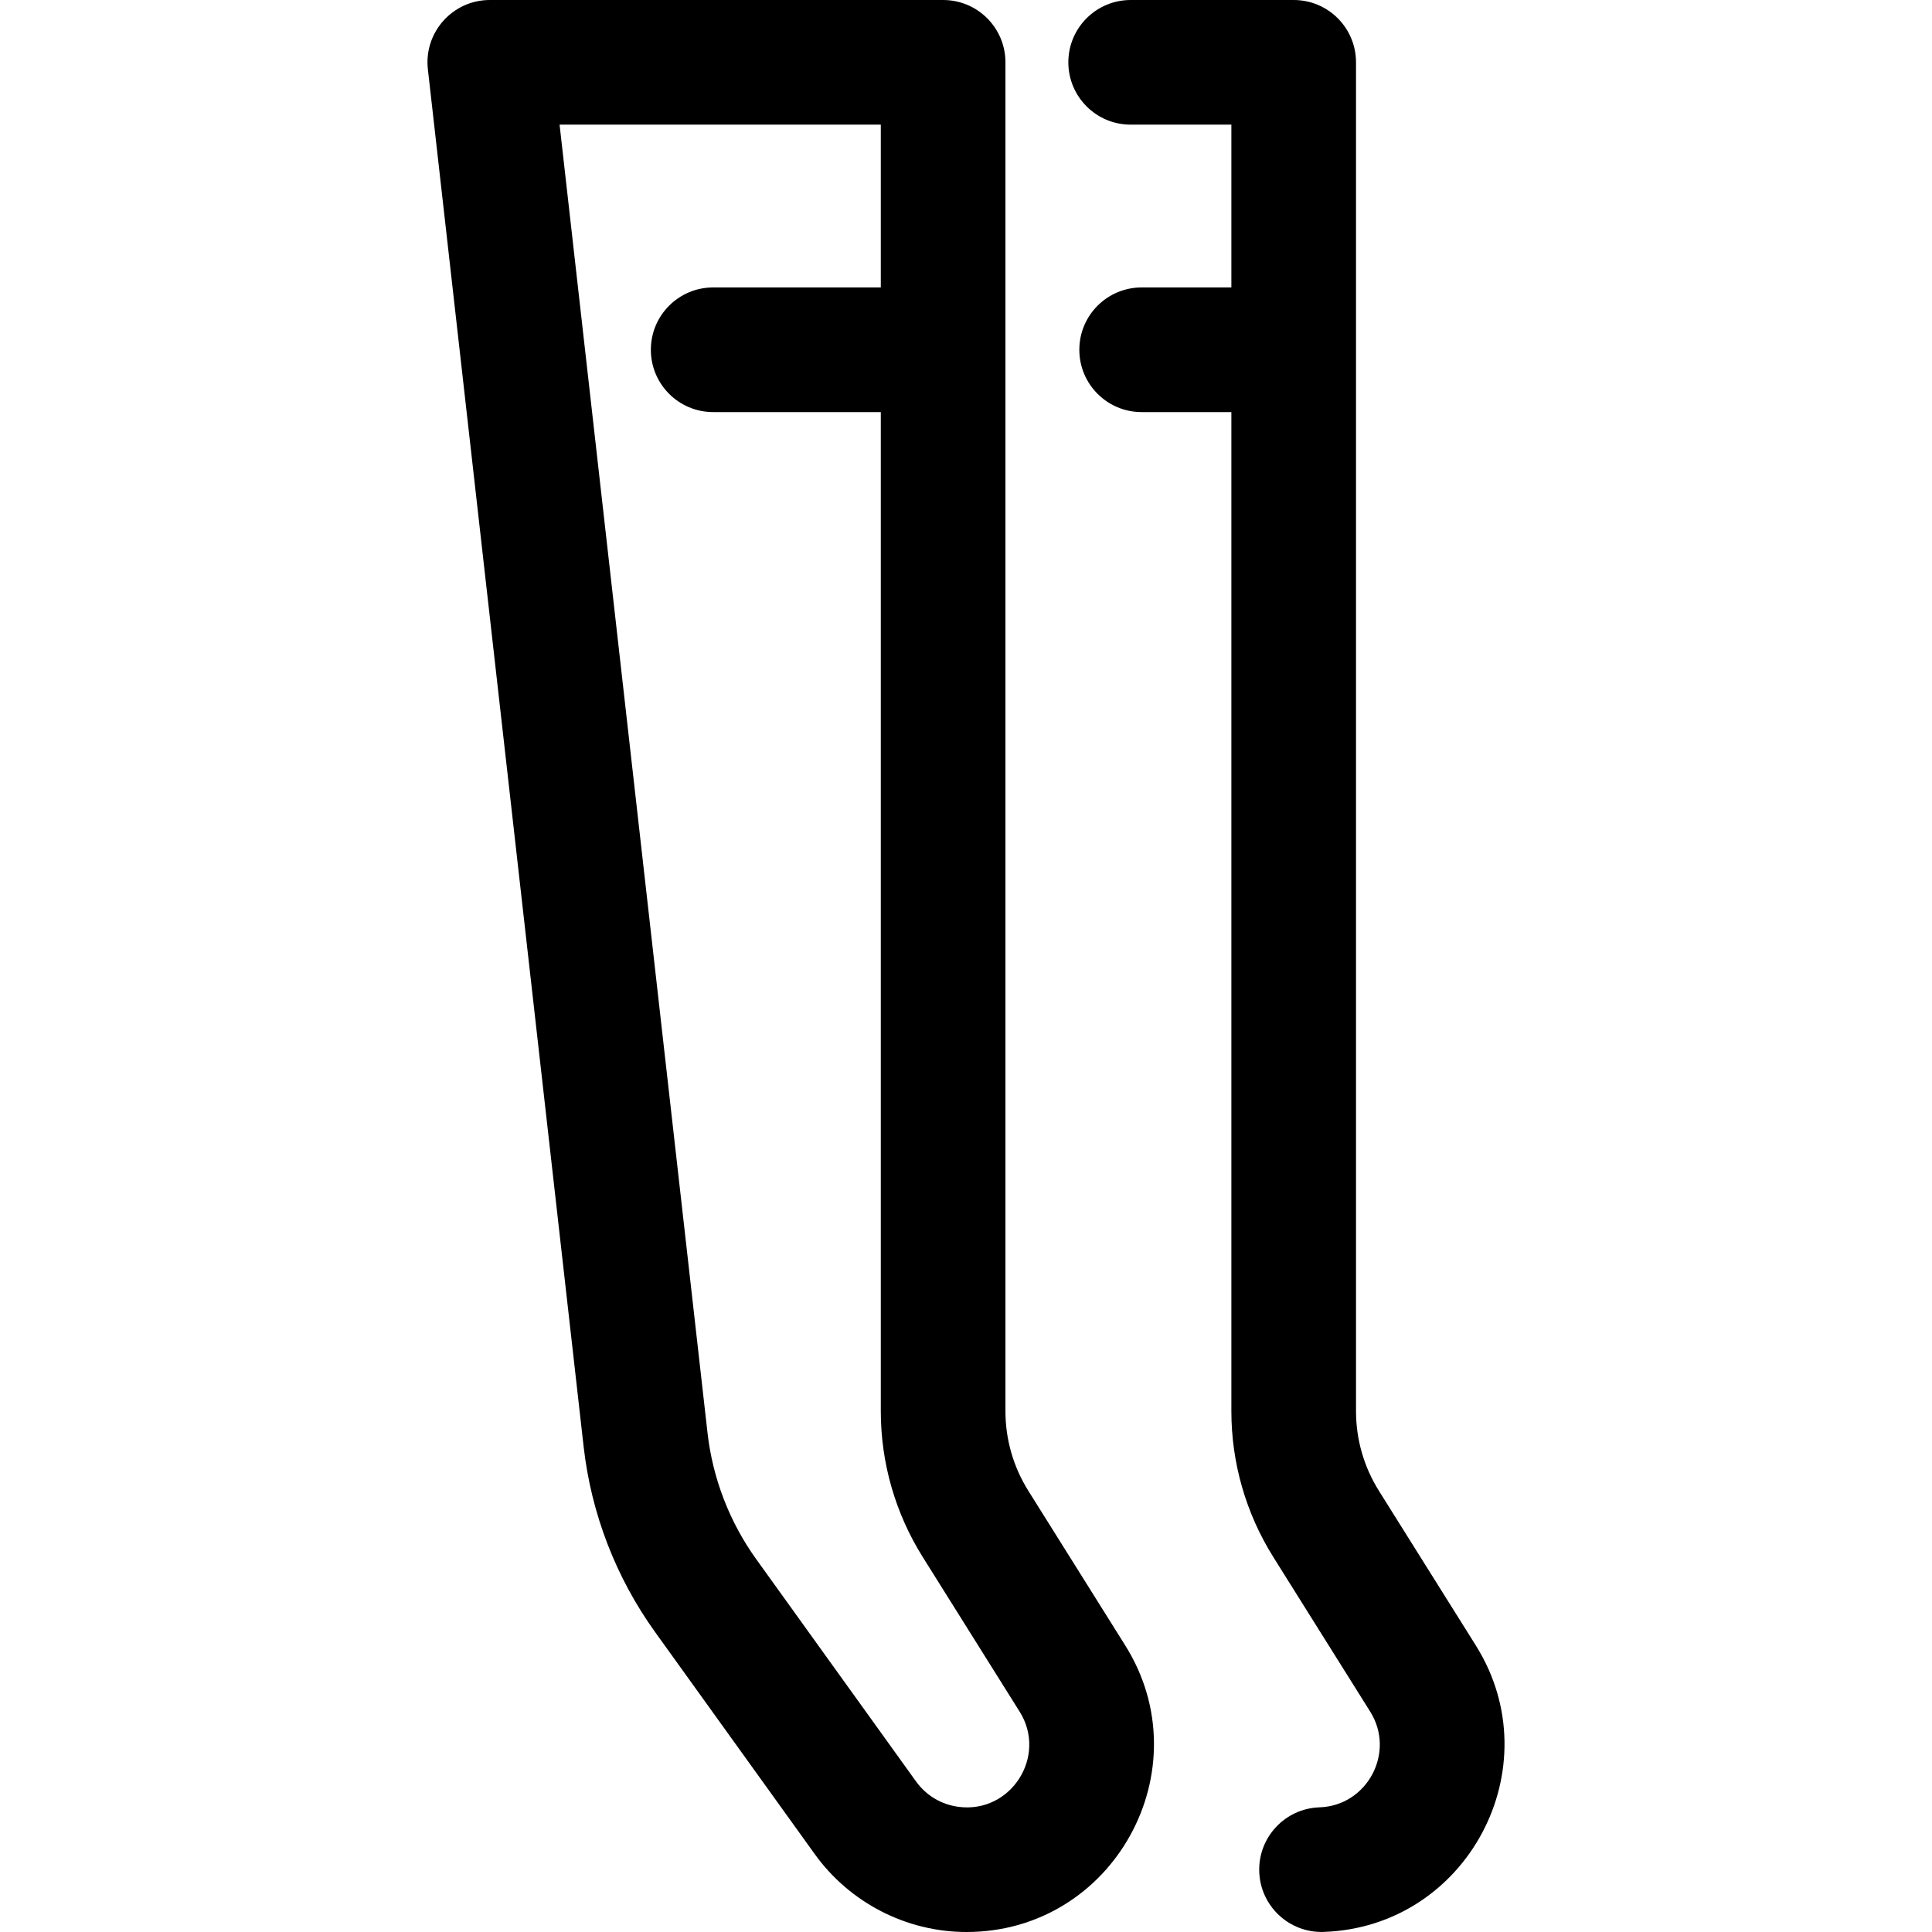
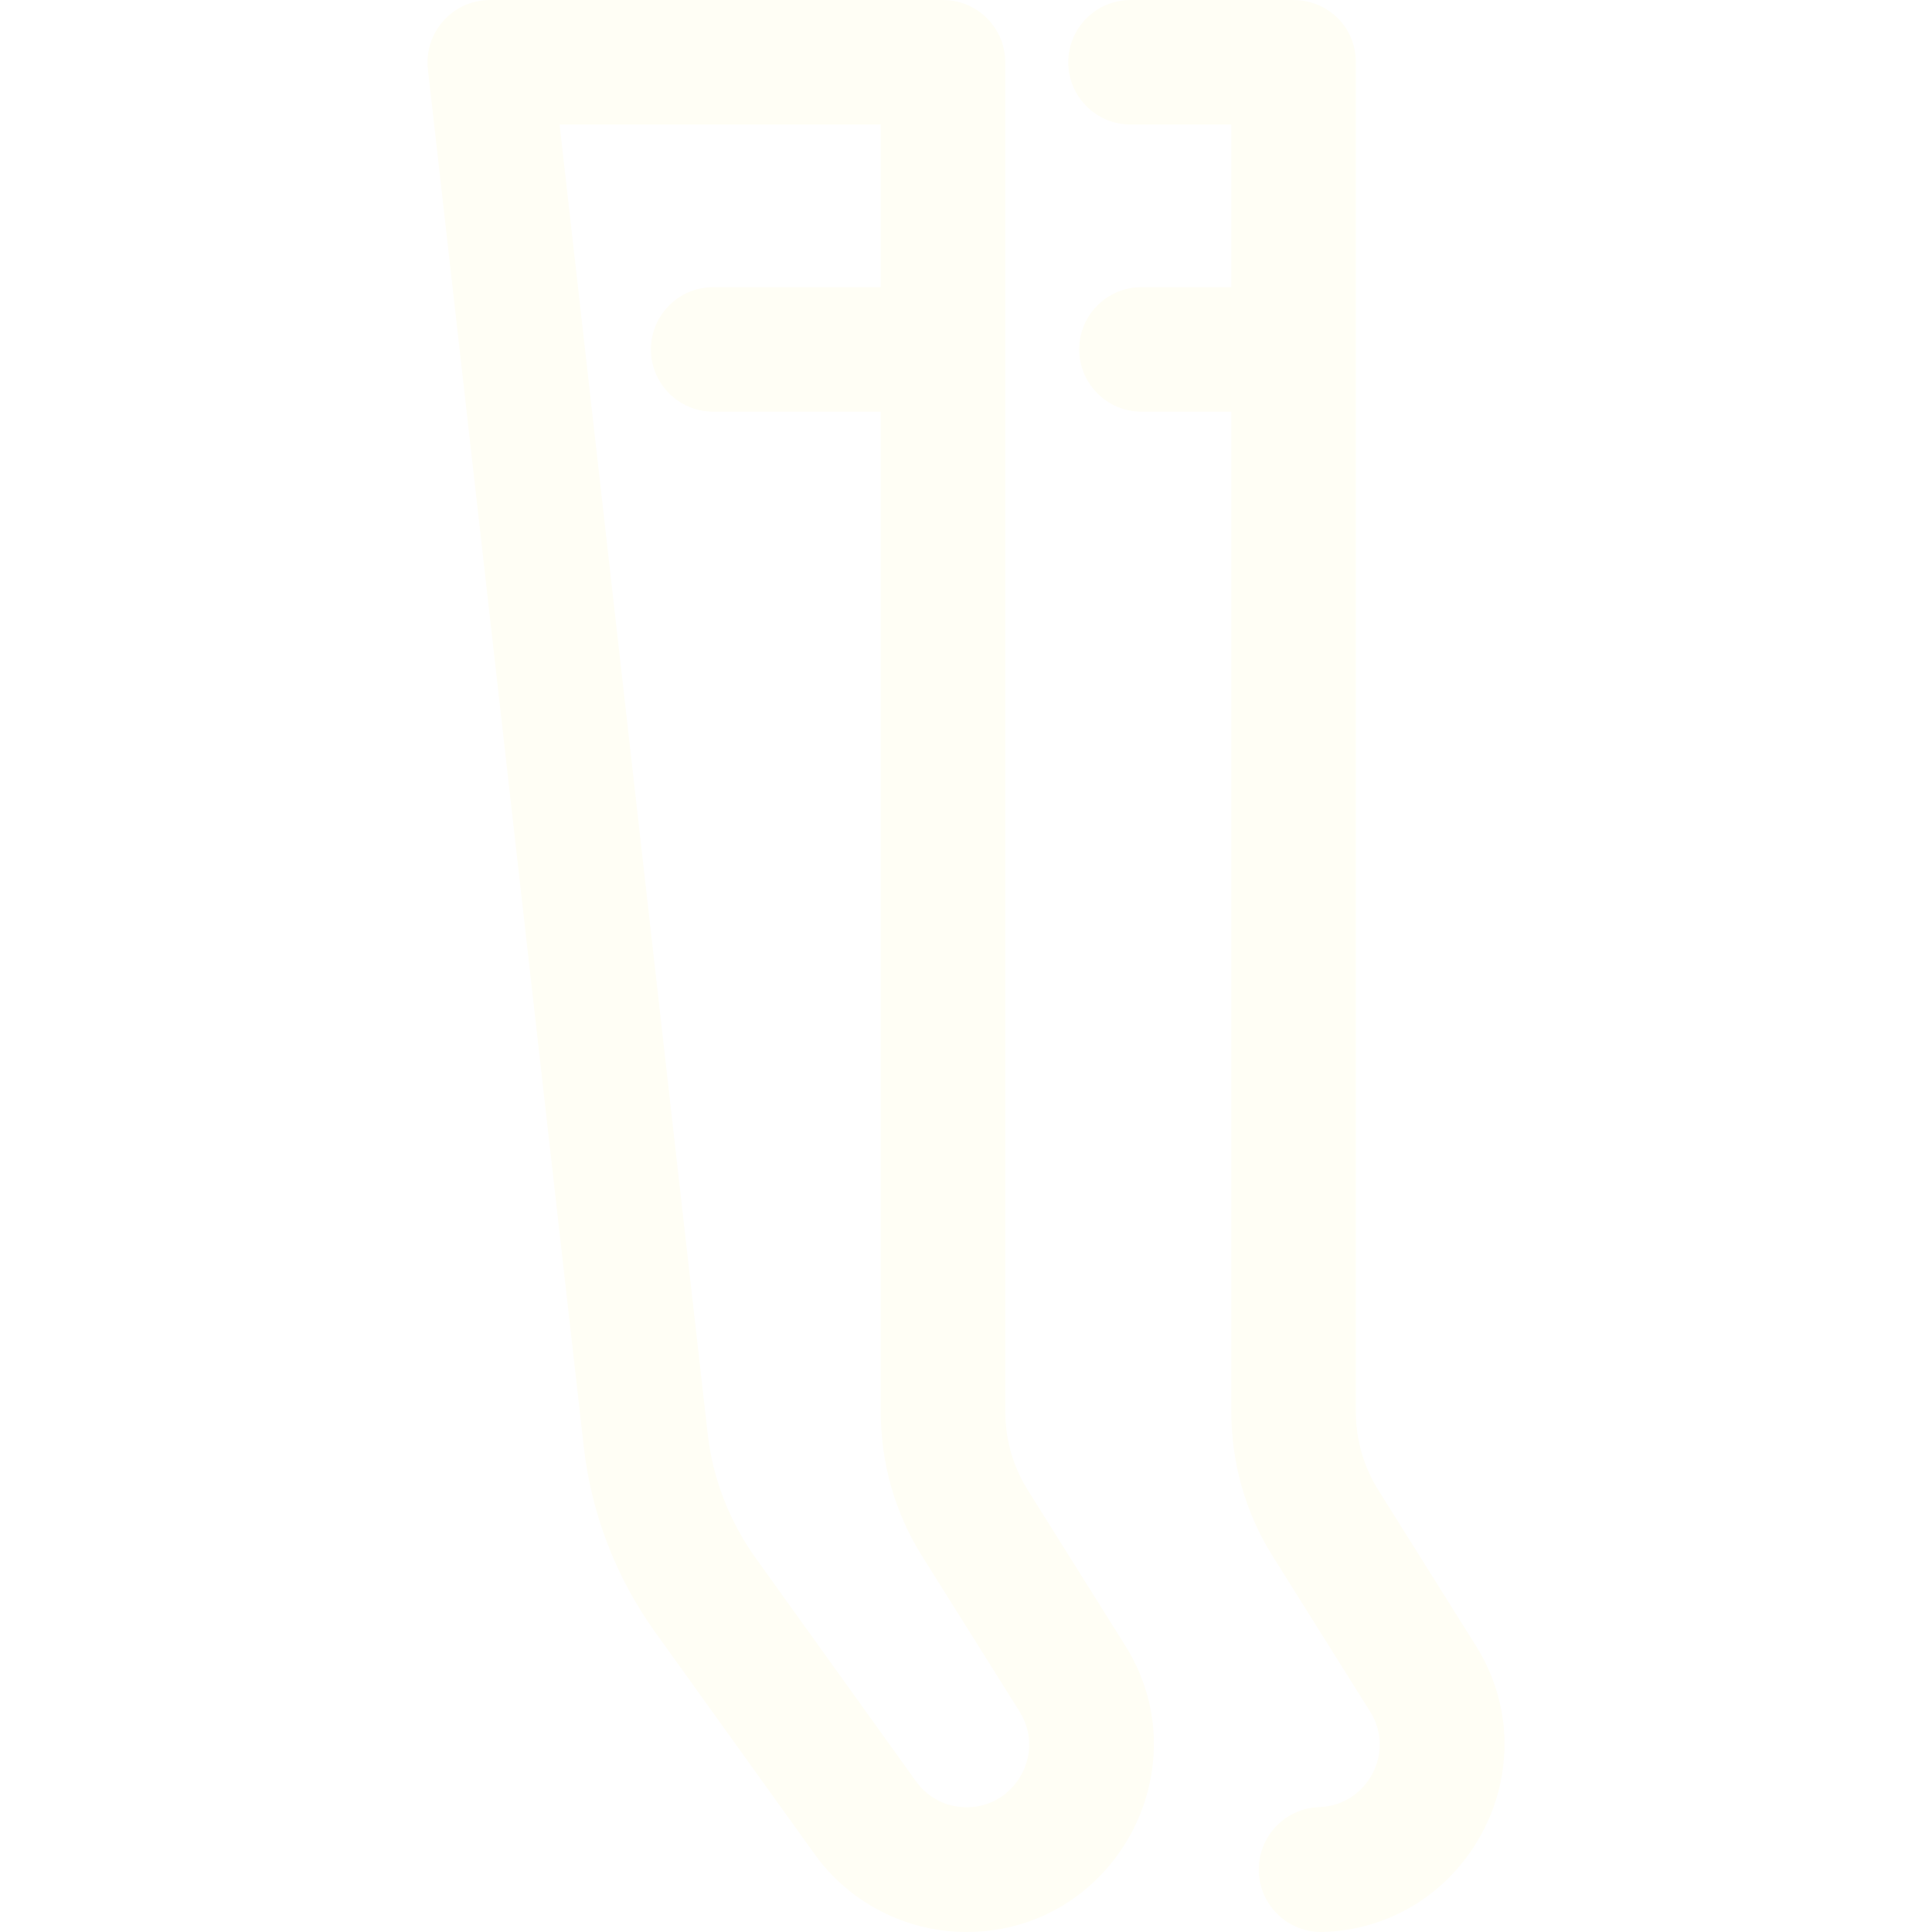
- <svg xmlns="http://www.w3.org/2000/svg" id="Layer_1" enable-background="new 0 0 495.994 495.994" height="512" viewBox="0 0 495.994 495.994" width="512">
-   <path d="m264.001 382.731c-3.846-6.135-5.878-13.205-5.878-20.446 0-237.555 0 331.237 0-346.285 0-8.837-7.163-16-16-16h-116.377c-9.535 0-16.973 8.309-15.898 17.798l39.99 353.632c1.937 17.122 8.276 33.565 18.335 47.553l41.001 57.021c8.85 12.308 23.336 19.991 38.952 19.991 37.803 0 60.717-41.716 40.763-73.553zm-17.895 81.132c-4.445-.579-8.334-2.902-10.951-6.542l-41.001-57.021c-6.867-9.551-11.196-20.777-12.519-32.467l-37.977-335.833h82.466v41.794h-43.032c-8.837 0-16 7.163-16 16s7.163 16 16 16h43.032v256.491c0 13.26 3.723 26.207 10.764 37.441l24.887 39.709c7.167 11.437-2.241 26.182-15.669 24.428z" />
-   <path d="m378.889 422.441-24.888-39.71c-3.846-6.135-5.878-13.205-5.878-20.446 0-237.555 0 331.237 0-346.285 0-8.837-7.163-16-16-16h-41.853c-8.837 0-16 7.163-16 16s7.163 16 16 16h25.854v41.794h-23.032c-8.837 0-16 7.163-16 16s7.163 16 16 16h23.032v256.491c0 13.26 3.723 26.207 10.764 37.441l24.887 39.709c6.567 10.478-.782 24.15-13.031 24.556-8.832.291-15.756 7.686-15.465 16.518.291 8.821 7.671 15.755 16.518 15.465 36.894-1.215 58.705-42.24 39.092-73.533z" />
+ <svg xmlns="http://www.w3.org/2000/svg" version="1.1" id="Layer_1" x="0px" y="0px" viewBox="0 0 512 512" style="enable-background:new 0 0 512 512;" xml:space="preserve">
+   <style type="text/css">
+ 	.st0{fill:#FFFEF5;}
+ </style>
+   <path class="st0" d="M272.5,395.1c-4-6.3-6.1-13.6-6.1-21.1c0-245.2,0,341.9,0-357.5c0-9.1-7.4-16.5-16.5-16.5H129.8  c-9.8,0-17.5,8.6-16.4,18.4l41.3,365c2,17.7,8.5,34.6,18.9,49.1l42.3,58.9c9.1,12.7,24.1,20.6,40.2,20.6c39,0,62.7-43.1,42.1-75.9  L272.5,395.1z M254,478.8c-4.6-0.6-8.6-3-11.3-6.8l-42.3-58.9c-7.1-9.9-11.6-21.4-12.9-33.5L148.3,33h85.1v43.1H189  c-9.1,0-16.5,7.4-16.5,16.5s7.4,16.5,16.5,16.5h44.4V374c0,13.7,3.8,27.1,11.1,38.6l25.7,41C277.6,465.4,267.9,480.6,254,478.8  L254,478.8z" />
+   <path class="st0" d="M391.1,436.1l-25.7-41c-4-6.3-6.1-13.6-6.1-21.1c0-245.2,0,341.9,0-357.5C359.4,7.4,352,0,342.8,0h-43.2  c-9.1,0-16.5,7.4-16.5,16.5S290.5,33,299.6,33h26.7v43.1h-23.8c-9.1,0-16.5,7.4-16.5,16.5s7.4,16.5,16.5,16.5h23.8V374  c0,13.7,3.8,27.1,11.1,38.6l25.7,41c6.8,10.8-0.8,24.9-13.5,25.3c-9.1,0.3-16.3,7.9-16,17.1c0.3,9.1,7.9,16.3,17.1,16  C388.8,510.7,411.4,468.4,391.1,436.1L391.1,436.1z" />
</svg>
